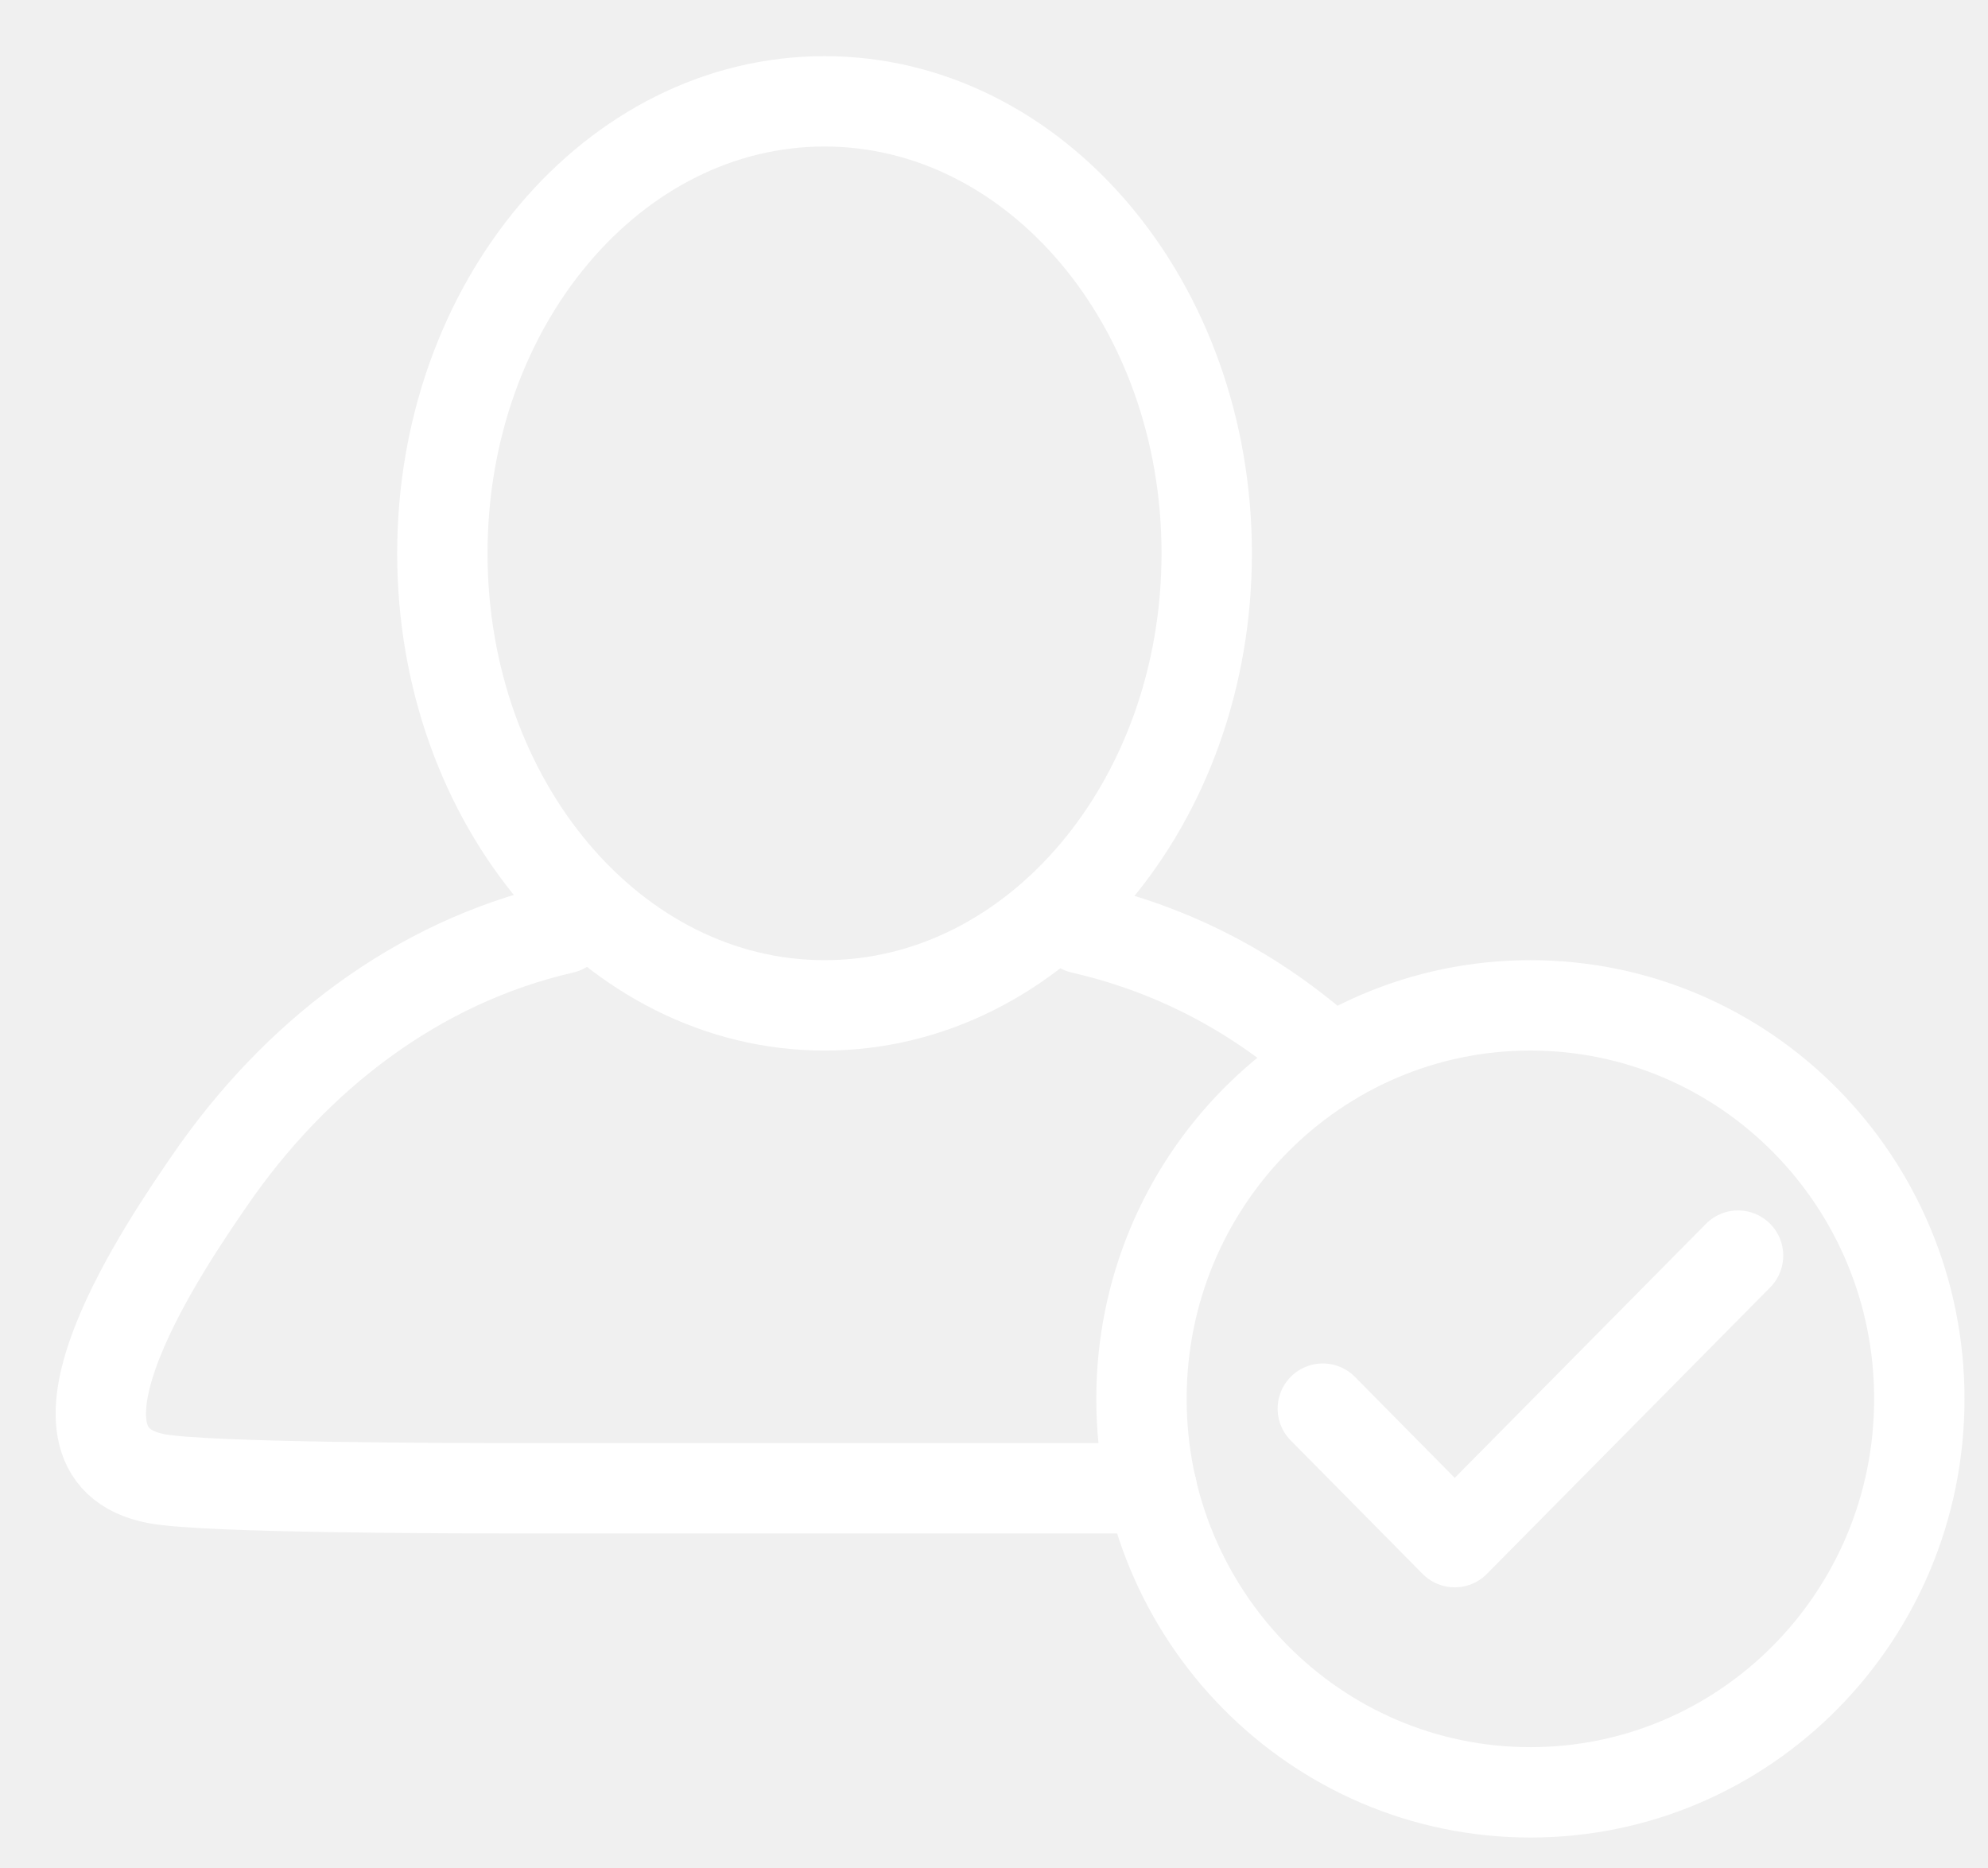
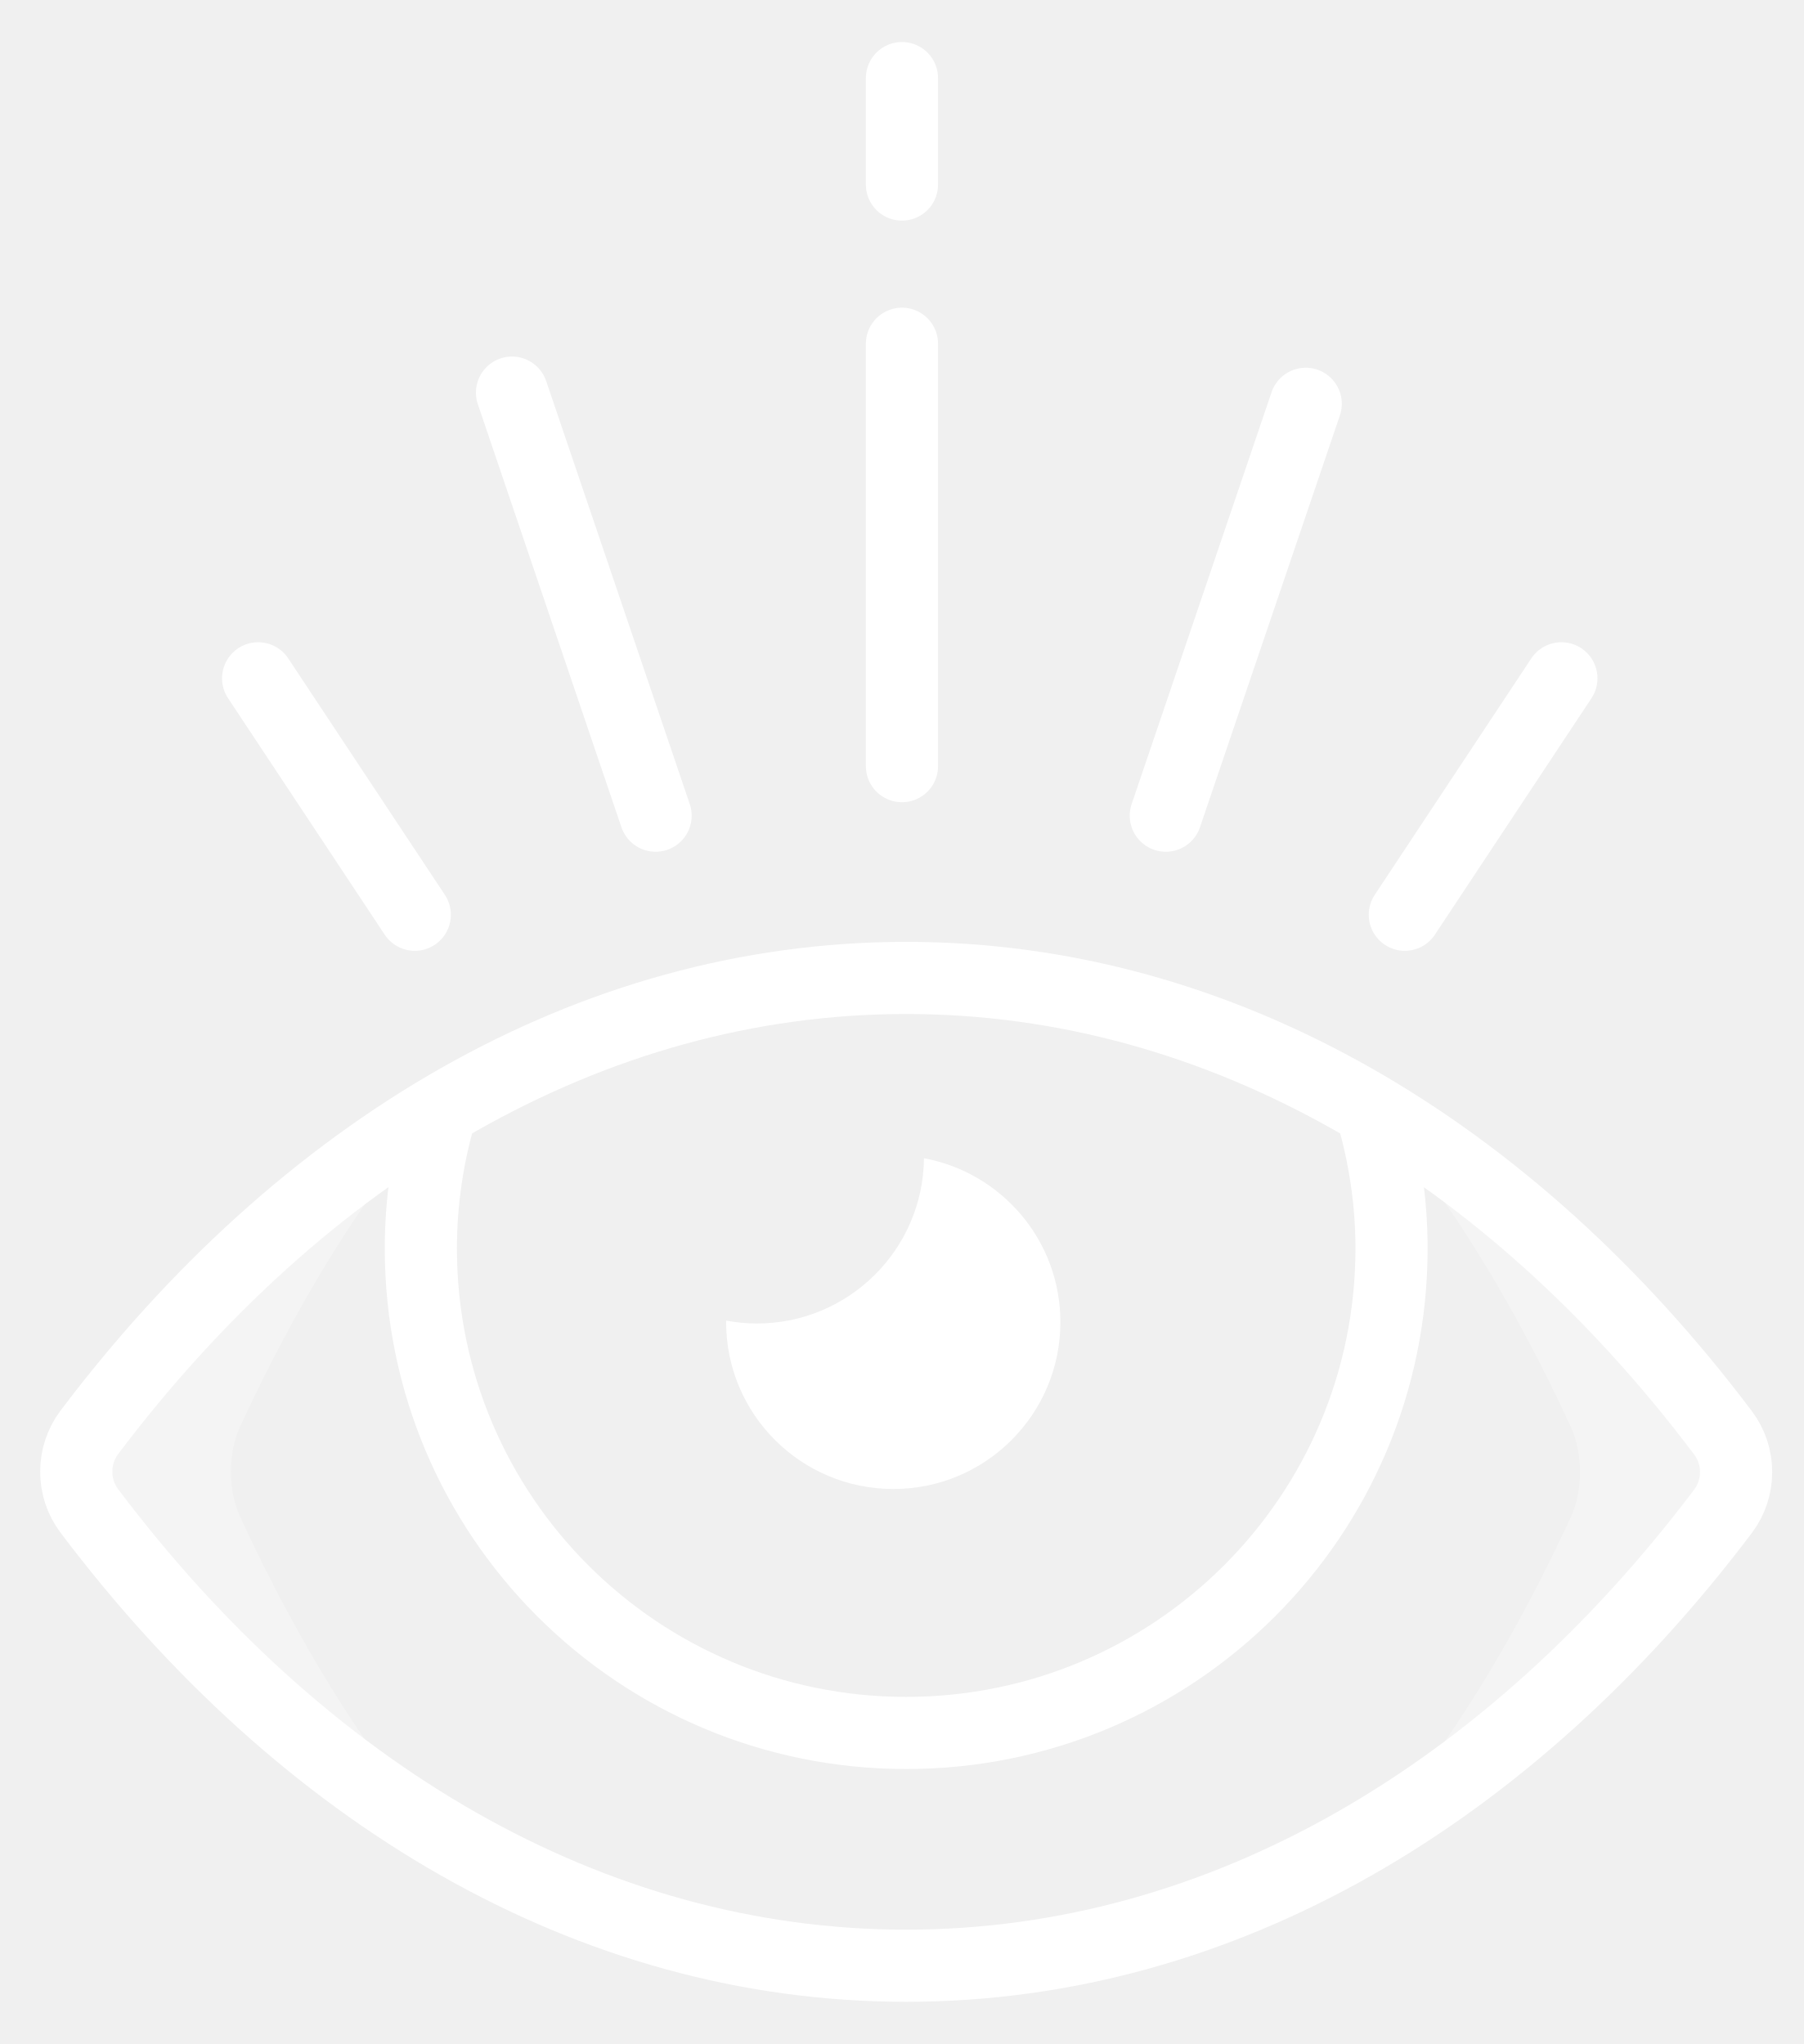
- <svg xmlns="http://www.w3.org/2000/svg" width="33px" height="31px" viewBox="0 0 33 31" version="1.1">
+ <svg xmlns="http://www.w3.org/2000/svg" width="30px" height="34px" viewBox="0 0 30 34" version="1.1">
  <defs />
-   <g id="Menu,-cadastro-e-perfil" stroke="none" stroke-width="1" fill="none" fill-rule="evenodd" stroke-linecap="round" stroke-linejoin="round">
-     <g id="Editor-Ramona" transform="translate(-640, -207)" stroke="#FFFFFF" stroke-width="1.5">
-       <g id="Page-1" transform="translate(641, 208)">
-         <path d="M19.031,8.185 C19.031,12.329 16.191,15.688 12.687,15.688 C9.183,15.688 6.343,12.329 6.343,8.185 C6.343,4.041 9.183,0.682 12.687,0.682 C16.191,0.682 19.031,4.041 19.031,8.185 L19.031,8.185 Z" id="Stroke-1" />
-         <path d="M21.103,16.6 C20.019,15.613 18.659,14.803 16.96,14.413" id="Stroke-3" />
-         <path d="M8.347,14.412 C5.908,14.972 3.89,16.542 2.479,18.598 C1.822,19.556 -0.655,23.127 1.607,23.546 C2.428,23.698 6.514,23.704 7.672,23.704 L18.118,23.704" id="Stroke-5" />
-         <path d="M17.948,22.22 C17.948,18.611 20.839,15.688 24.404,15.688 C27.97,15.688 30.86,18.611 30.86,22.22 C30.86,25.828 27.97,28.751 24.404,28.751 C20.839,28.751 17.948,25.828 17.948,22.22 L17.948,22.22 Z" id="Stroke-7" />
-         <polyline id="Stroke-9" points="20.958 22.382 23.148 24.598 27.851 19.842" />
+   <g id="Menu,-cadastro-e-perfil" stroke="none" stroke-width="1" fill="none" fill-rule="evenodd">
+     <g id="Editor-Ramona-mobile" transform="translate(-76, -296)">
+       <g id="Page-1" transform="translate(77, 297)">
+         <path d="M14.07,15.267 C8.796,15.267 4.013,18.149 0.484,22.828 C0.196,23.212 0.196,23.748 0.484,24.131 C4.013,28.816 8.796,31.698 14.07,31.698 C19.344,31.698 24.127,28.816 27.656,24.137 C27.945,23.753 27.945,23.218 27.656,22.835 C24.127,18.149 19.344,15.267 14.07,15.267 L14.07,15.267 Z" id="Stroke-5" stroke="#FFFFFF" stroke-width="1.2" />
+         <path d="M2.991,24.227 C2.789,23.787 2.789,23.172 2.991,22.732 C3.938,20.683 5.013,18.937 6.186,17.558 C4.064,18.85 2.136,20.639 0.484,22.829 C0.197,23.212 0.197,23.748 0.484,24.132 C2.136,26.324 4.065,28.115 6.188,29.407 C5.014,28.027 3.938,26.279 2.991,24.227" id="Fill-7" fill="#FFFFFF" opacity="0.3" />
+         <path d="M25.126,22.738 C25.328,23.178 25.328,23.794 25.126,24.233 C24.179,26.282 23.104,28.028 21.93,29.407 C24.053,28.116 25.981,26.326 27.632,24.137 C27.92,23.753 27.92,23.217 27.632,22.834 C25.981,20.641 24.052,18.85 21.929,17.558 C23.103,18.939 24.179,20.686 25.126,22.738" id="Fill-9" fill="#FFFFFF" opacity="0.3" />
+         <path d="M6.335,17.473 C6.119,18.2 5.999,18.969 5.999,19.767 C5.999,24.218 9.613,27.826 14.07,27.826 C18.528,27.826 22.142,24.218 22.142,19.767 C22.142,18.985 22.026,18.232 21.817,17.516" id="Stroke-11" stroke="#FFFFFF" stroke-width="1.2" />
+         <path d="M14.366,18.266 C14.352,19.786 13.114,21.015 11.587,21.015 C11.413,21.015 11.242,20.998 11.078,20.967 C11.078,20.975 11.076,20.984 11.076,20.992 C11.076,22.526 12.321,23.768 13.857,23.768 C15.391,23.768 16.635,22.526 16.635,20.992 C16.635,19.633 15.657,18.506 14.366,18.266" id="Fill-15" fill="#FFFFFF" />
+         <g transform="translate(3, 0)" stroke="#FFFFFF" stroke-width="1.2" stroke-linecap="round" stroke-linejoin="round">
+           <path d="M11,2.07 L11,0.299" id="Stroke-2" />
+           <path d="M11,11.744 L11,4.718" id="Stroke-5" />
+           <path d="M15.388,12.568 L17.715,5.717" id="Stroke-7" />
+           <path d="M6.903,12.568 L4.515,5.531" id="Stroke-10" />
+           <path d="M19.363,14.216 L21.967,10.283" id="Stroke-13" />
+           <path d="M2.898,14.216 L0.293,10.283" id="Stroke-16" />
+         </g>
      </g>
    </g>
  </g>
</svg>
